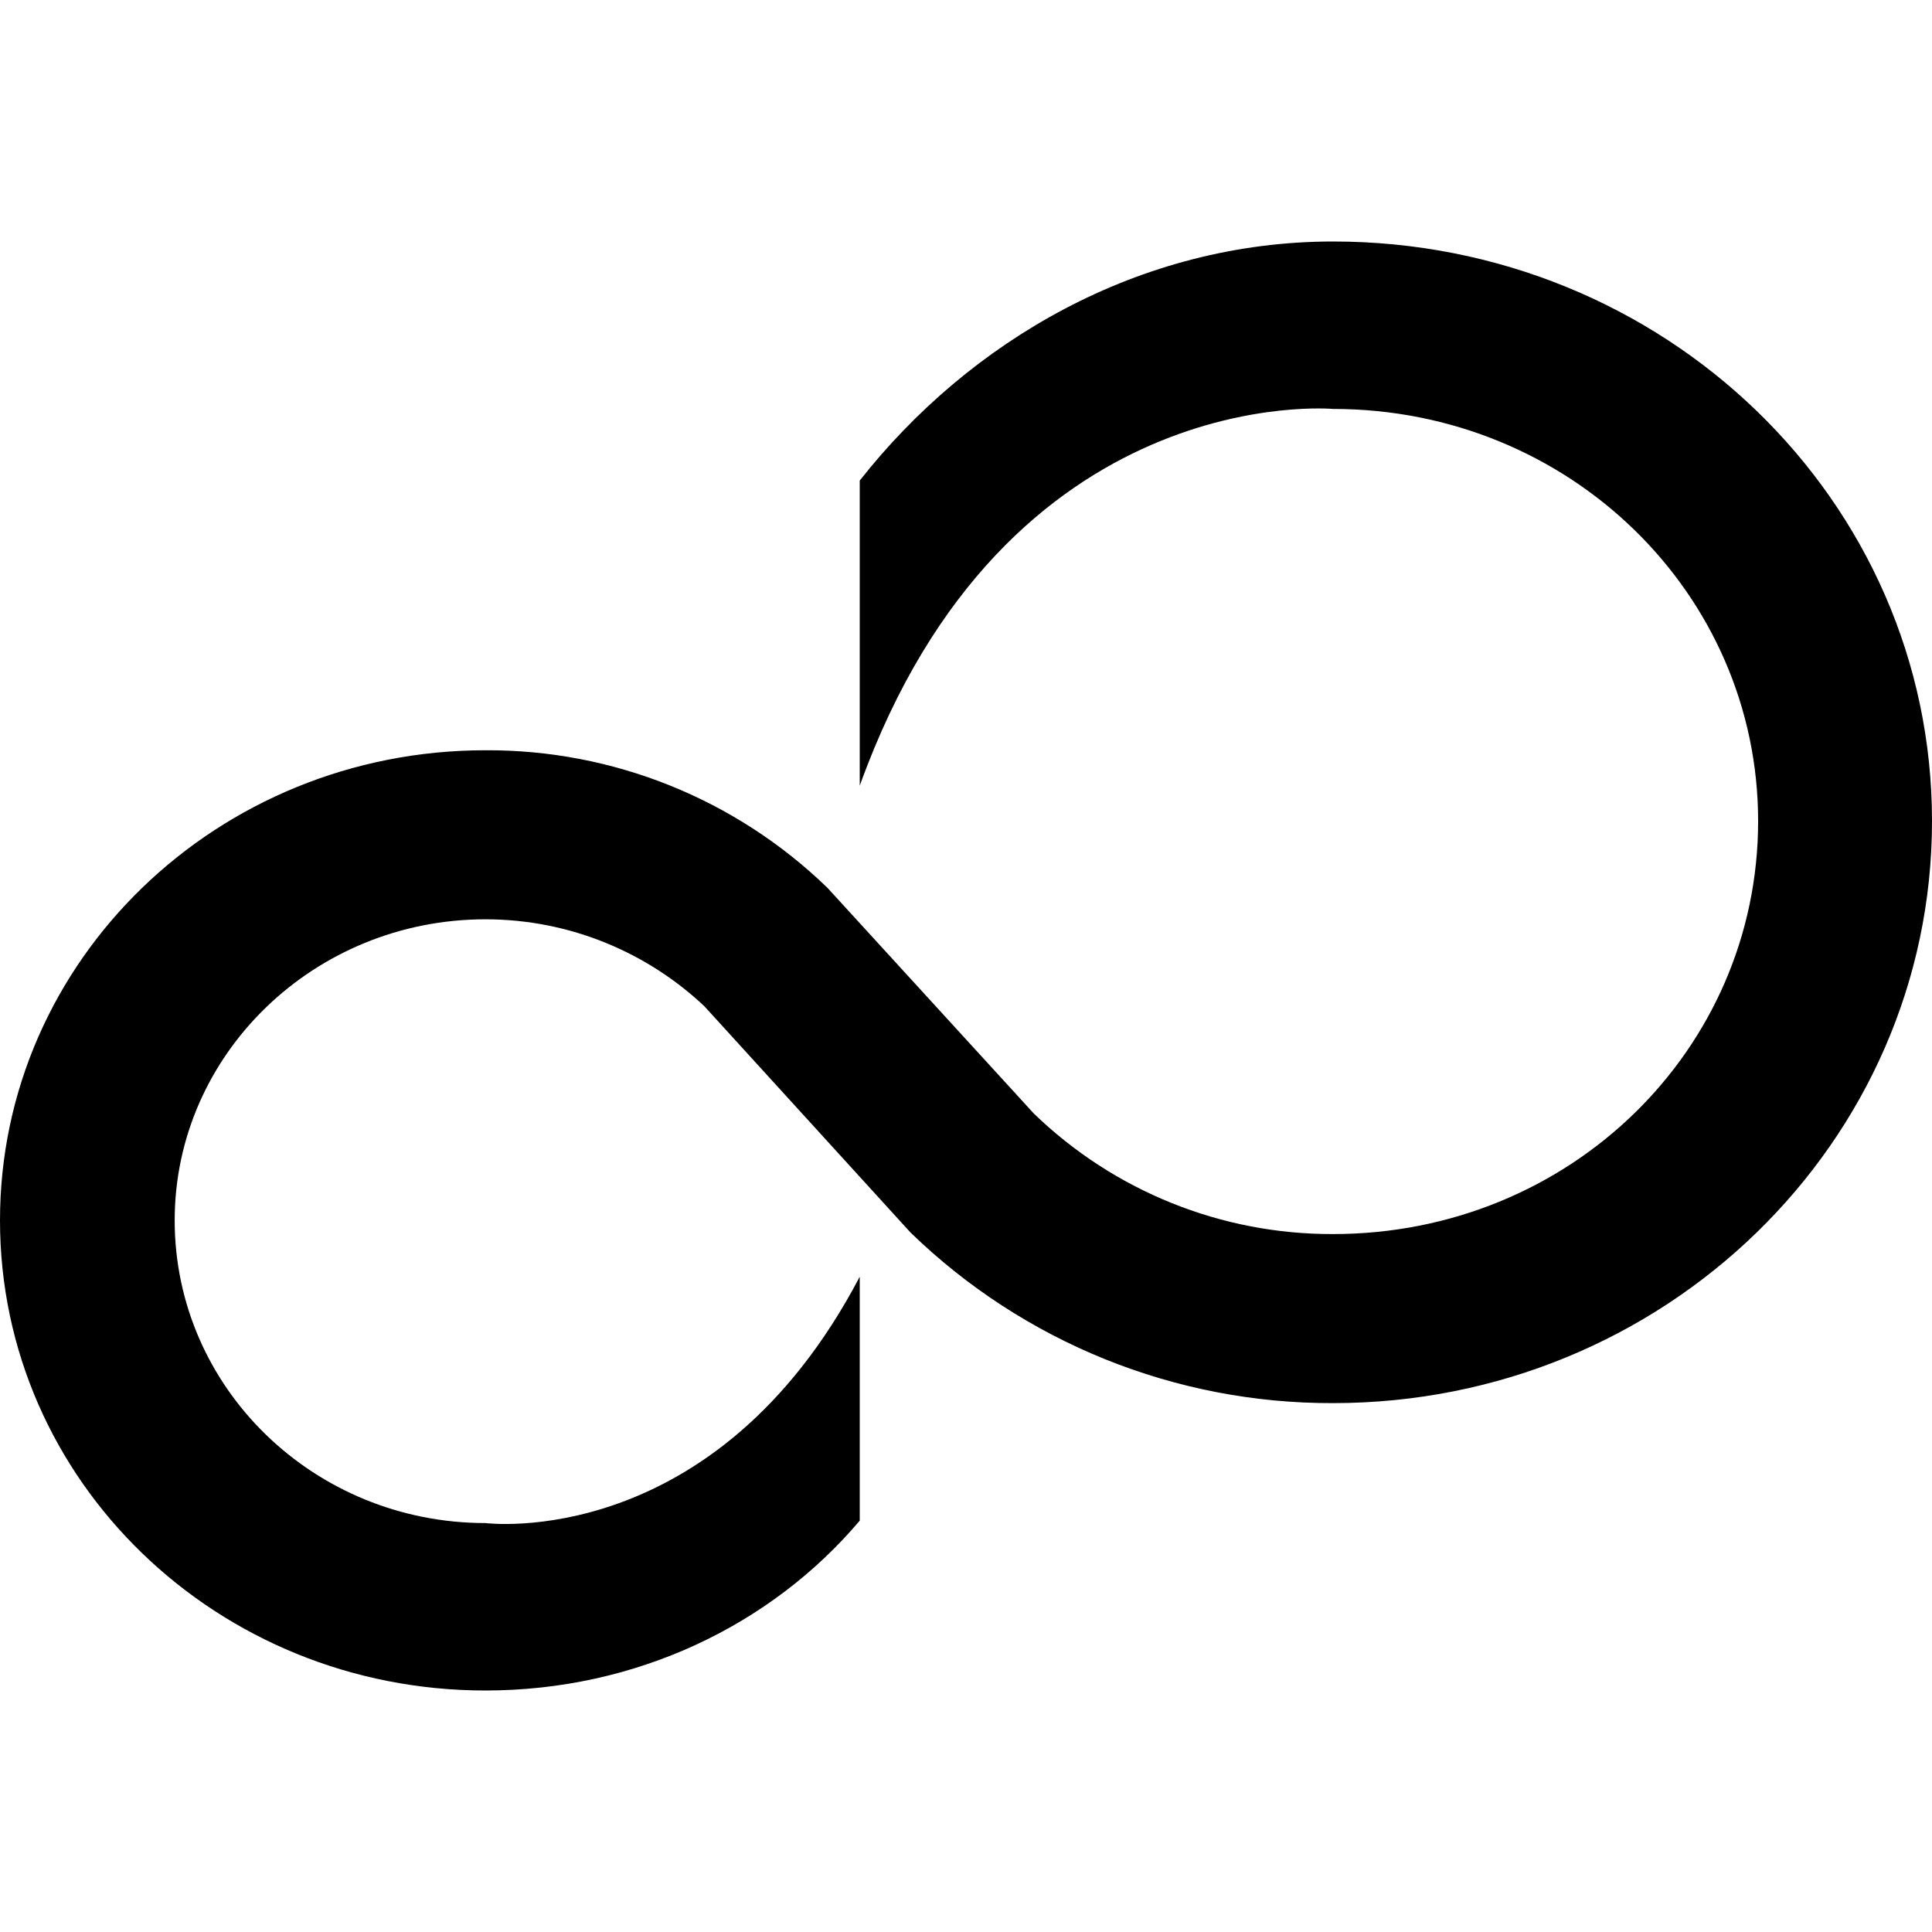
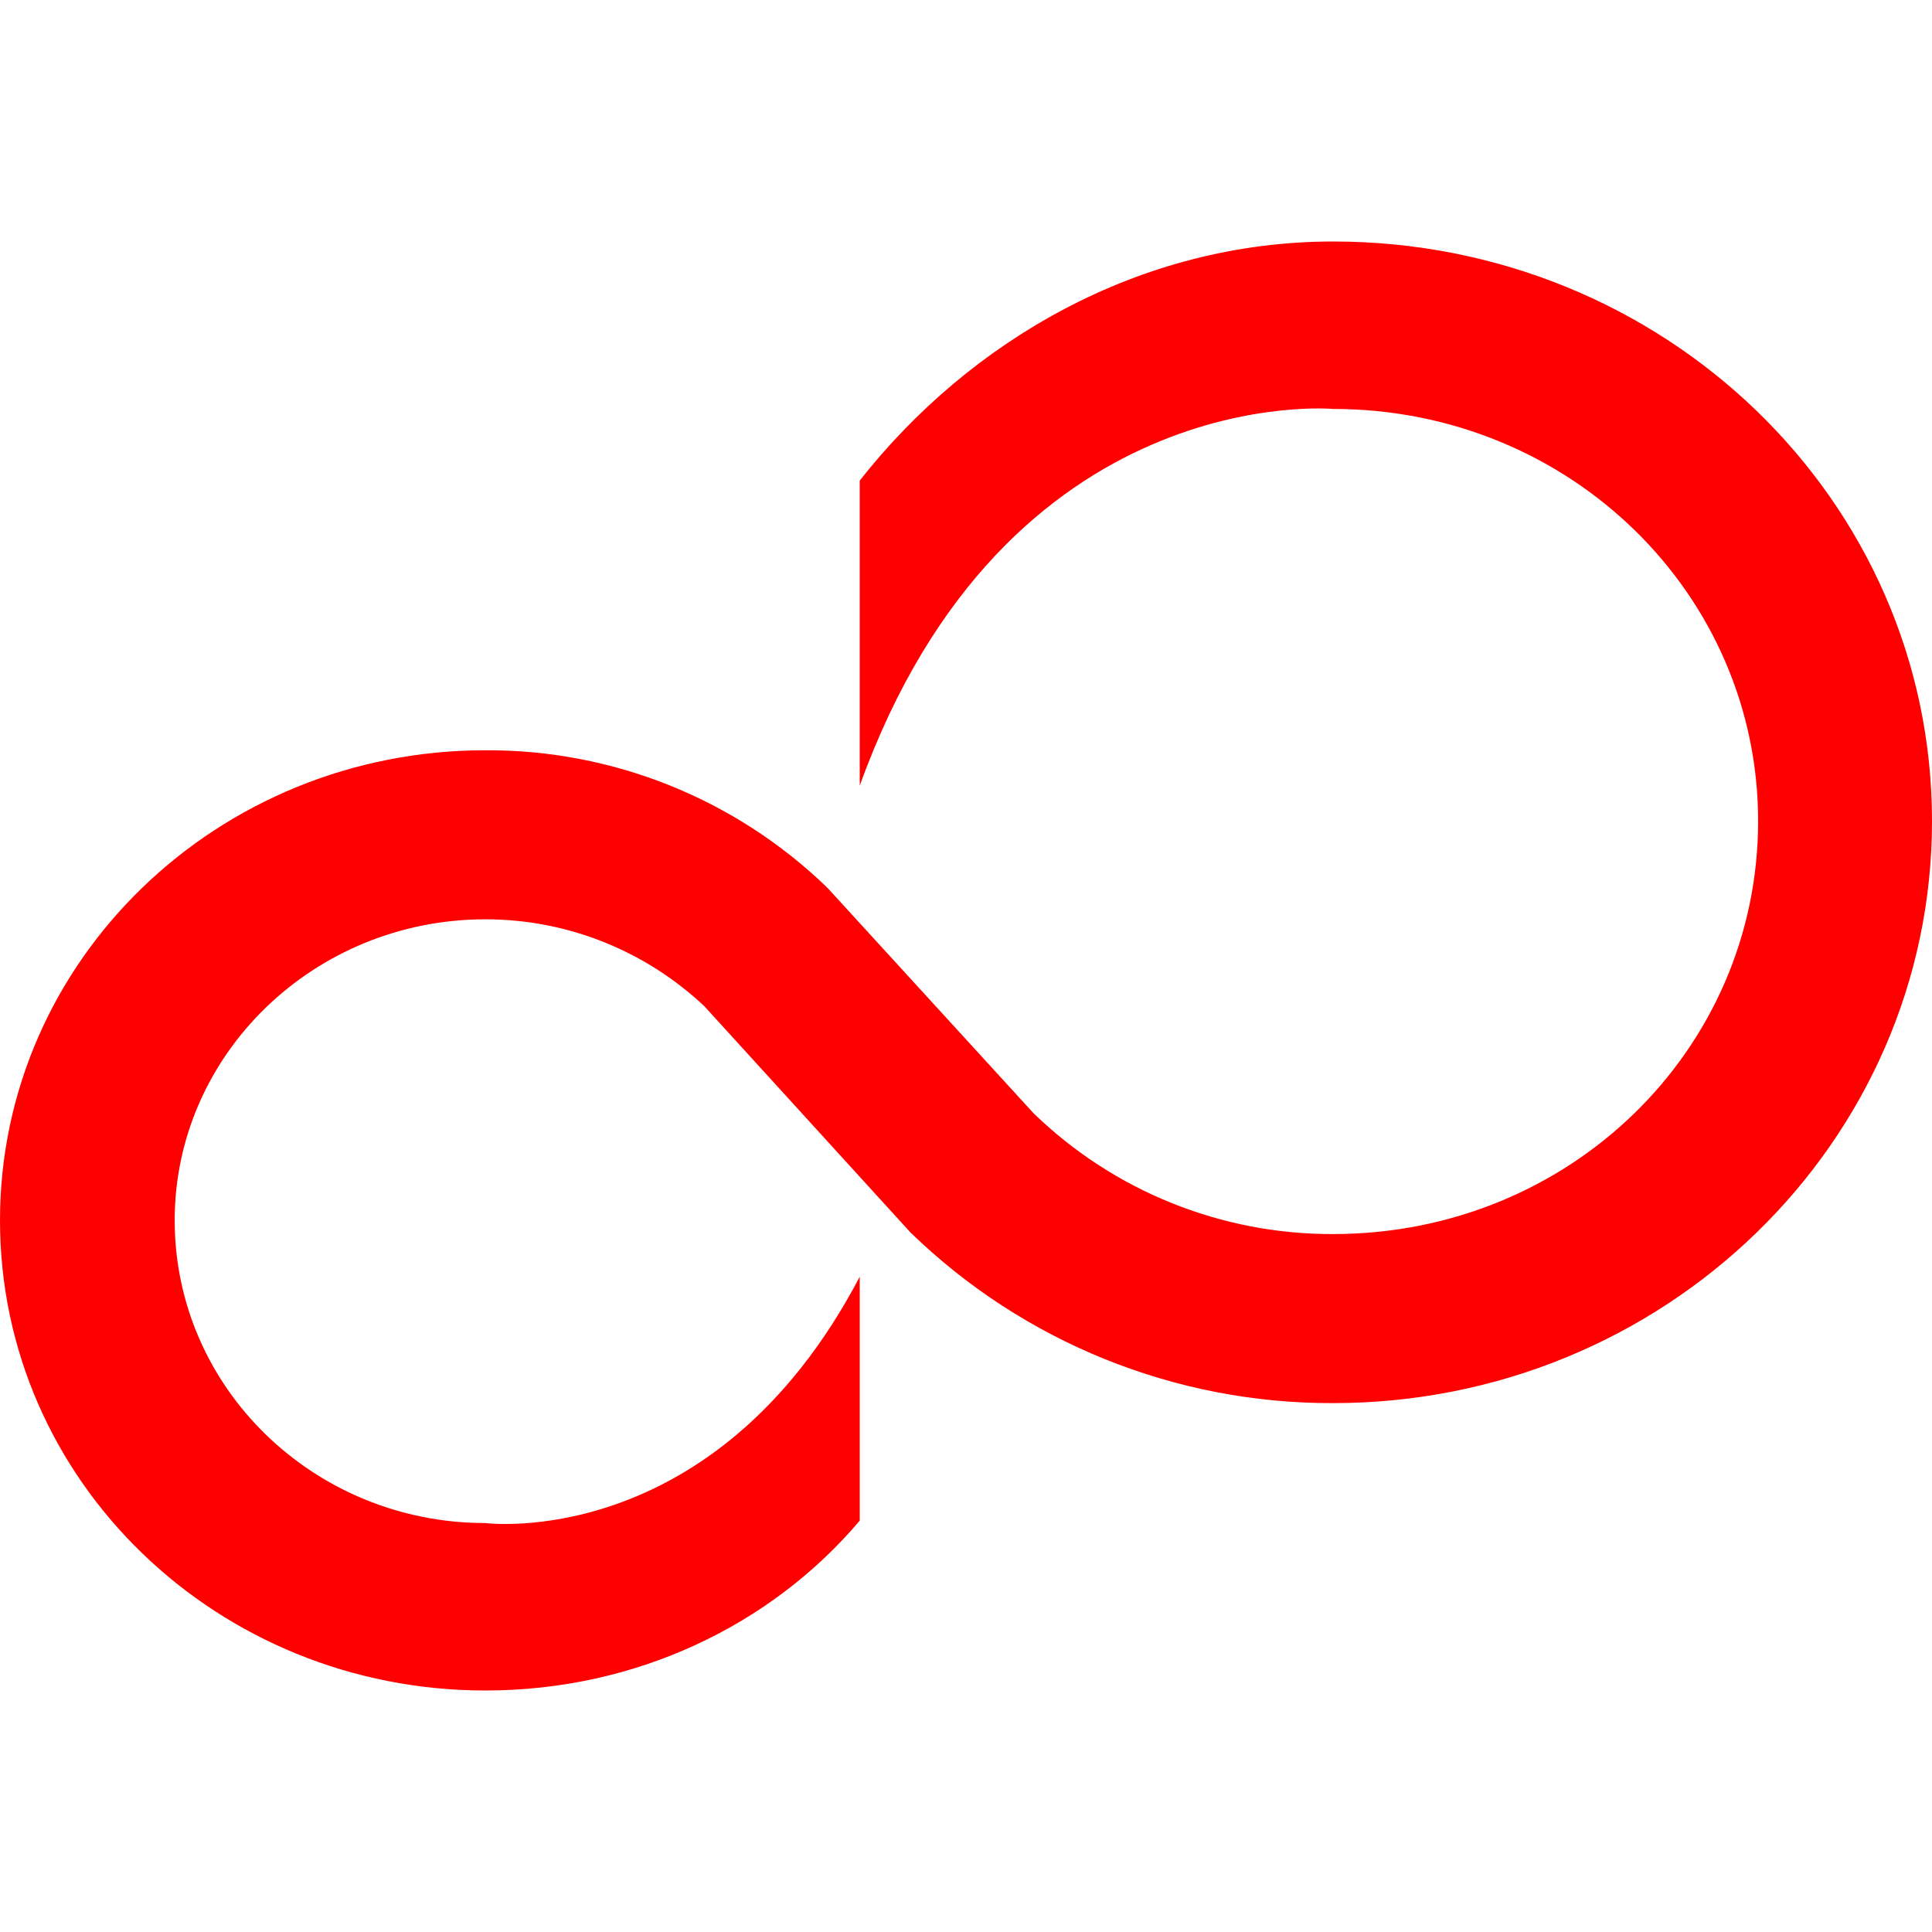
- <svg xmlns="http://www.w3.org/2000/svg" role="img" viewBox="0 0 24 24">
+ <svg xmlns="http://www.w3.org/2000/svg" fill="#FF0000" role="img" viewBox="0 0 24 24">
  <path d="M16.56 3C14.15 3 12.04 4.24 10.68 5.97L10.68 9.76C12.5 4.71 16.56 5.08 16.56 5.08C19.5 5.08 21.84 7.38 21.84 10.2C21.84 13.04 19.5 15.33 16.56 15.33A5.32 5.32 0 0 1 12.84 13.83L10.28 11.03A6.06 6.06 0 0 0 6.03 9.32C2.7 9.32 0 11.93 0 15.16C0 18.4 2.7 21 6.03 21C7.9 21 9.58 20.19 10.68 18.89L10.68 15.86C8.88 19.29 6.03 18.92 6.03 18.92C3.9 18.92 2.17 17.24 2.17 15.16C2.17 13.1 3.9 11.42 6.03 11.42C7.09 11.42 8.05 11.84 8.75 12.5L11.31 15.31A7.5 7.5 0 0 0 16.56 17.43C20.67 17.43 24 14.19 24 10.2C24 6.21 20.67 3 16.56 3Z" />
</svg>
